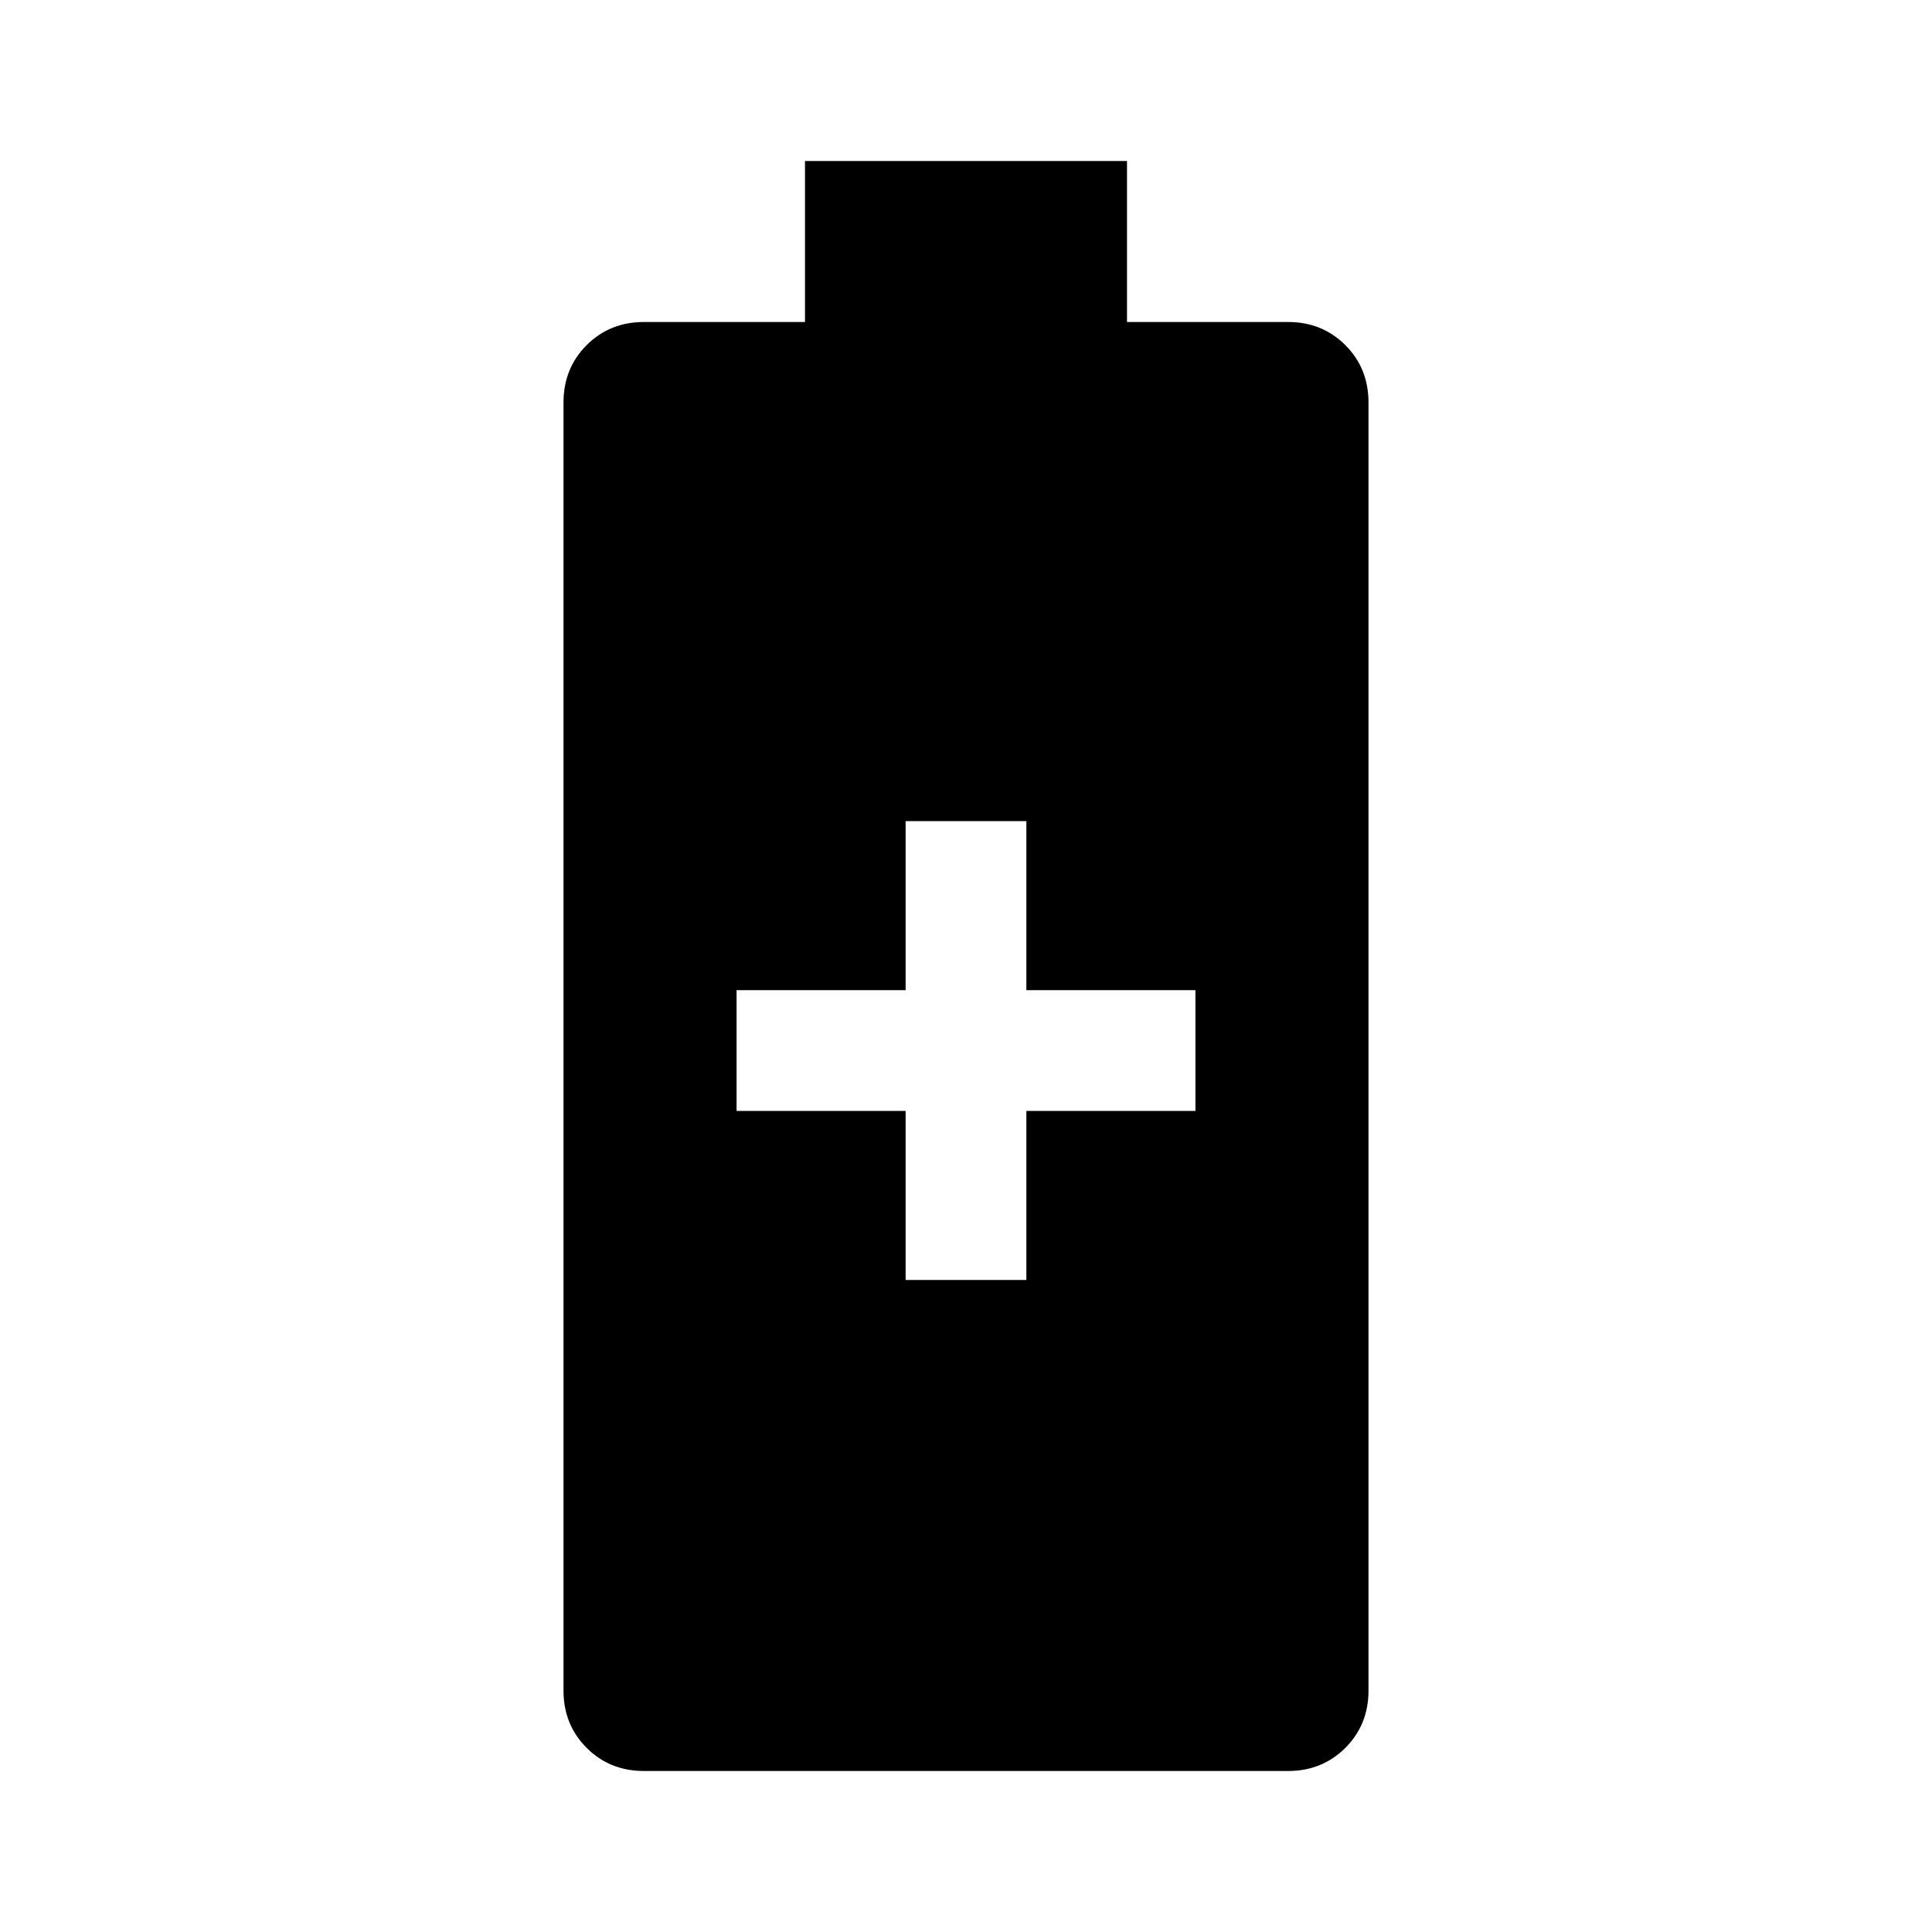
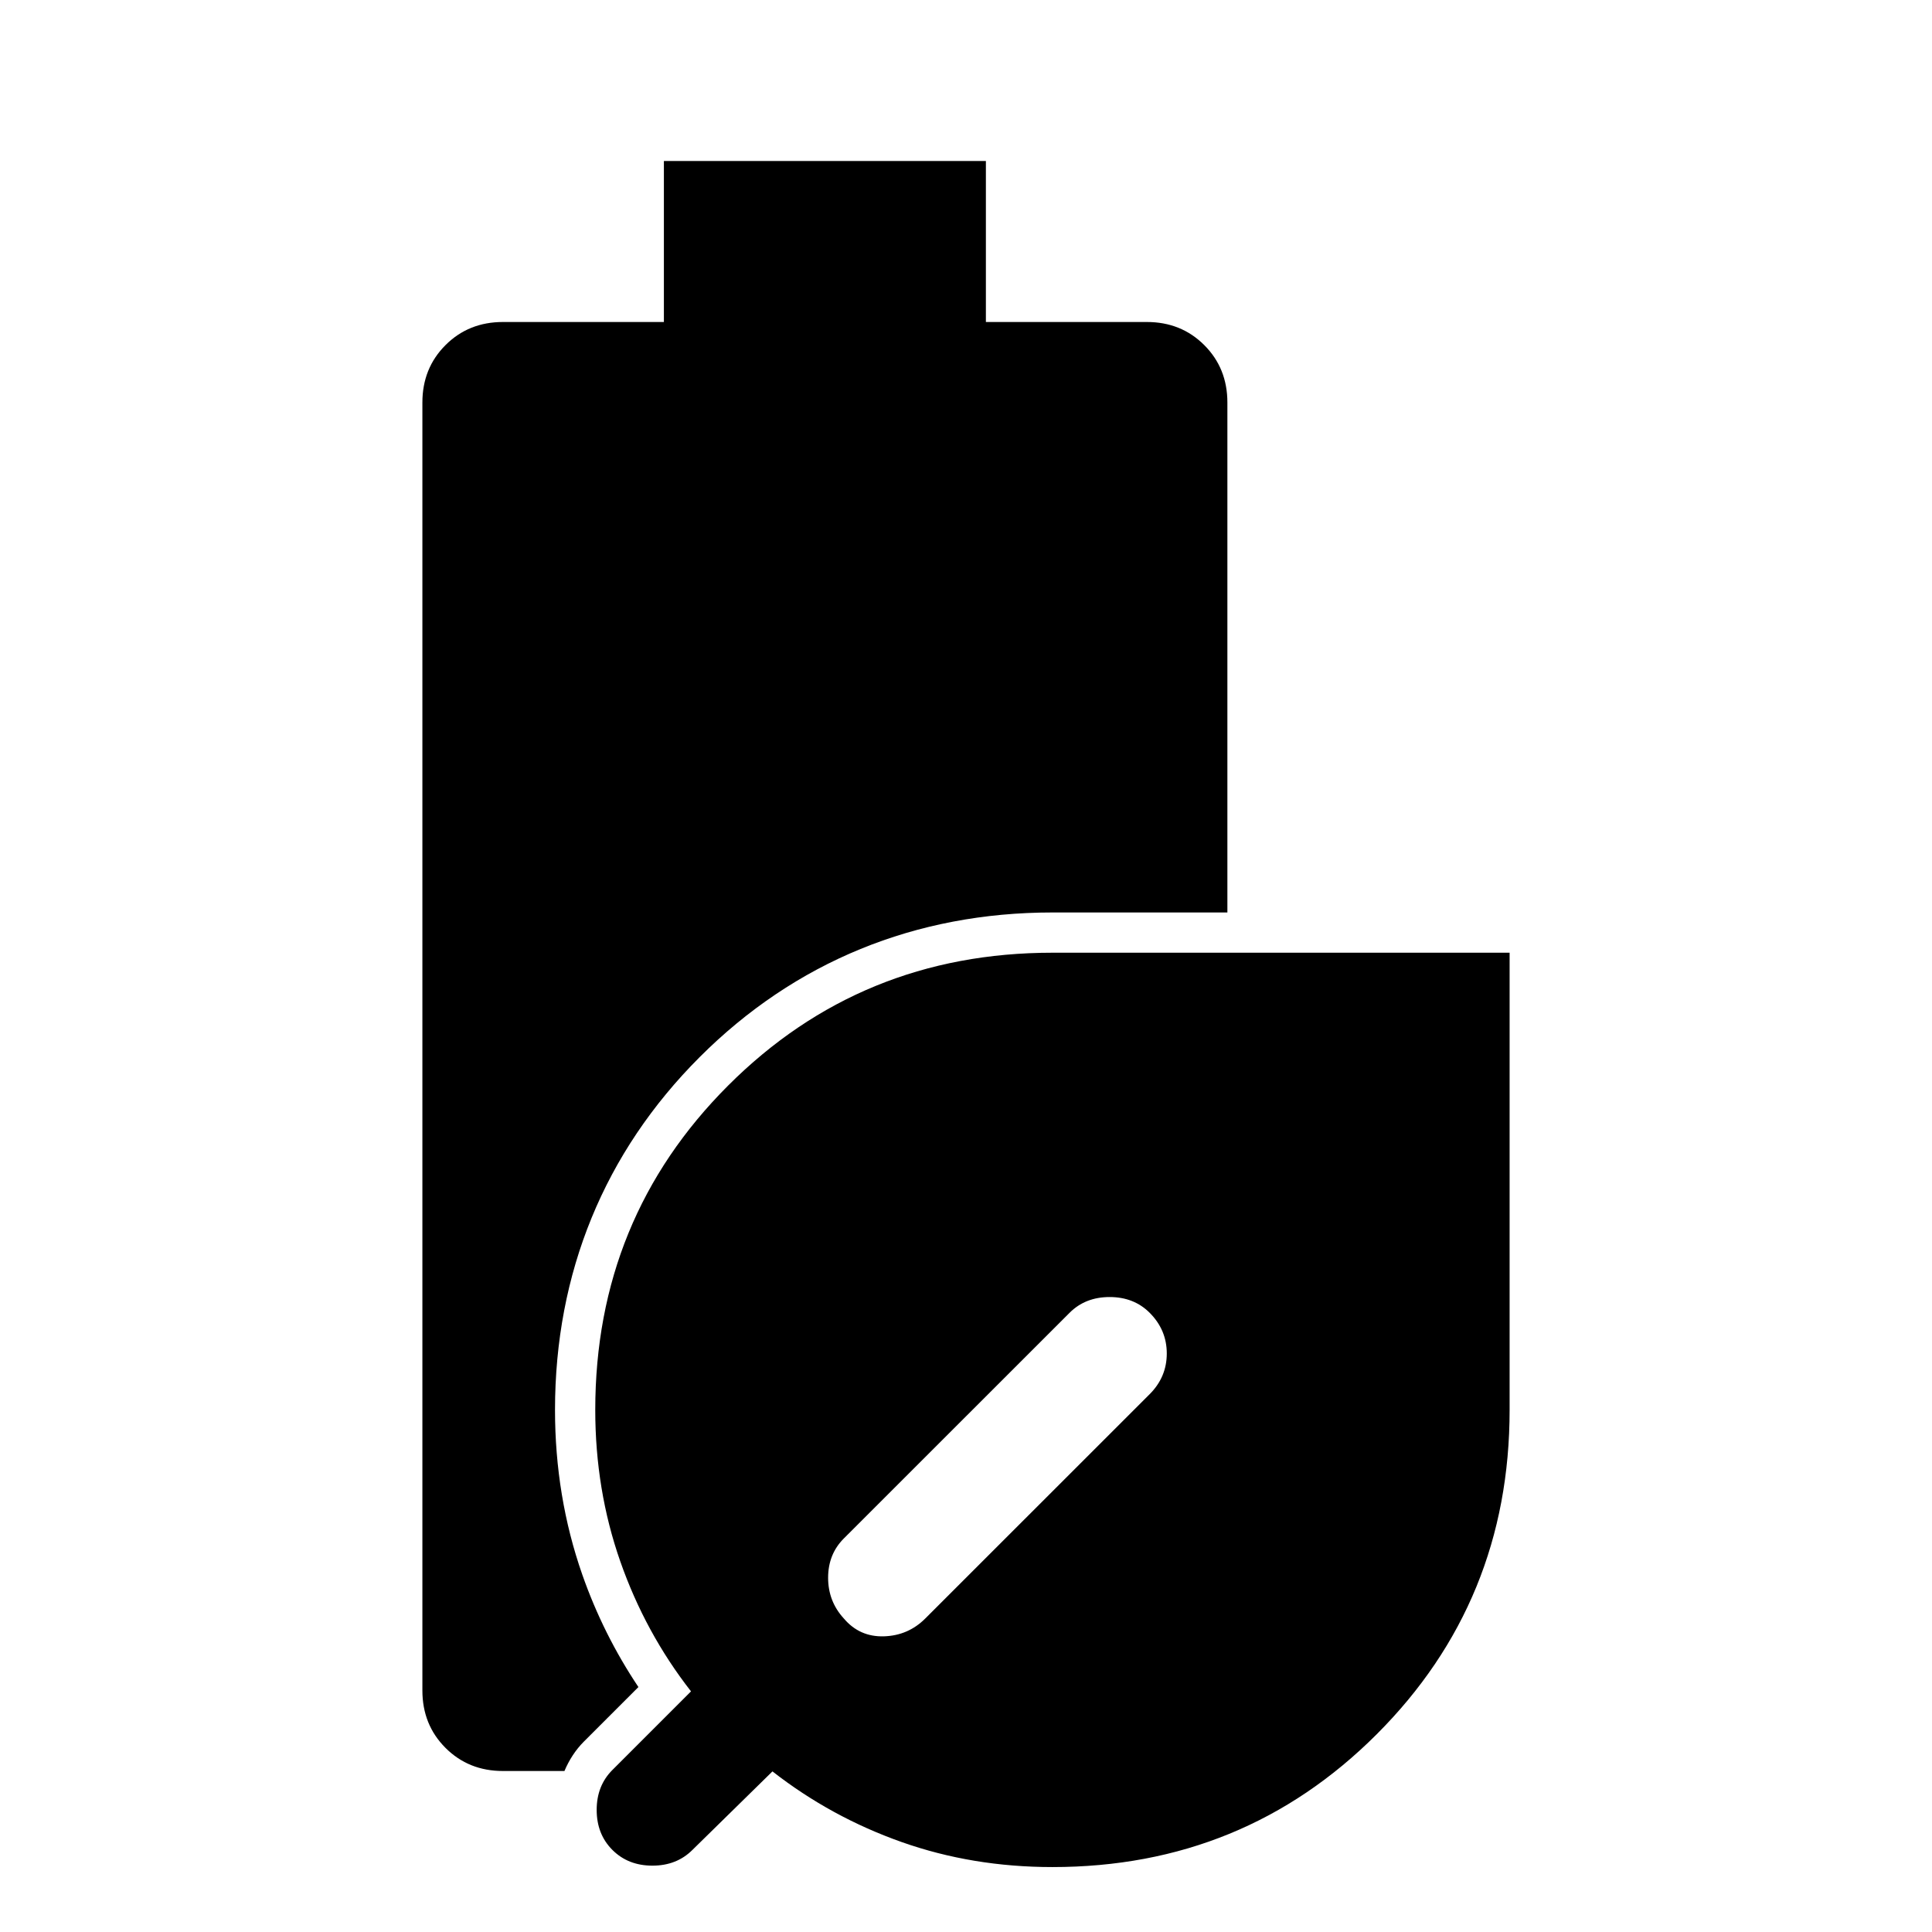
- <svg xmlns="http://www.w3.org/2000/svg" height="48" viewBox="0 -960 960 960" width="48">
-   <path d="M320-80q-17 0-28.5-11.5T280-120v-640q0-17 11.5-28.5T320-800h80v-80h160v80h80q17 0 28.5 11.5T680-760v640q0 17-11.5 28.5T640-80H320Zm130-244h60v-84h84v-60h-84v-84h-60v84h-84v60h84v84Z" />
+ <svg xmlns="http://www.w3.org/2000/svg" height="48" viewBox="0 -960 960 960" width="48" version="1.1" id="svg1" xml:space="preserve">
+   <defs id="defs1" />
+   <path id="path1" d="m 329.883,-880 v 80 h -80 c -11.333,0 -20.849,3.818 -28.516,11.484 -7.667,7.667 -11.484,17.182 -11.484,28.516 v 640 c 0,11.333 3.818,20.849 11.484,28.516 C 229.034,-83.818 238.549,-80 249.883,-80 h 30.586 c 2.298,-5.448 5.525,-10.486 9.688,-14.648 l 27.07,-27.07 c -11.545,-17.255 -20.908,-35.908 -27.891,-55.859 -9.051,-25.862 -13.555,-53.249 -13.555,-81.836 0,-68.047 24.464,-127.901 71.875,-175.312 47.411,-47.411 107.266,-71.875 175.312,-71.875 h 86.914 V -760 c 0,-11.333 -3.818,-20.849 -11.484,-28.516 C 590.732,-796.182 581.216,-800 569.883,-800 h -80 v -80 z m 193.086,393.398 c -63.42,0 -117.157,22 -161.172,66.016 -44.015,44.015 -66.016,97.752 -66.016,161.172 0,26.504 4.139,51.57 12.422,75.234 8.282,23.664 20.011,45.205 35.156,64.609 l -39.062,39.062 c -5.206,5.206 -7.812,11.798 -7.812,19.844 0,8.046 2.606,14.677 7.812,19.883 5.206,5.206 11.837,7.812 19.883,7.812 8.046,0 14.677,-2.606 19.883,-7.812 l 39.766,-39.023 c 19.405,15.145 40.791,26.835 64.219,35.117 23.427,8.282 48.418,12.422 74.922,12.422 63.42,0 117.118,-22 161.133,-66.016 44.015,-44.015 66.016,-97.713 66.016,-161.133 v -227.188 z m 28.398,171.094 c 8.046,0 14.677,2.606 19.883,7.812 5.679,5.679 8.516,12.425 8.516,20.234 0,7.809 -2.836,14.555 -8.516,20.234 l -111.484,111.445 c -5.679,5.679 -12.54,8.631 -20.586,8.867 -8.046,0.237 -14.677,-2.715 -19.883,-8.867 -5.206,-5.679 -7.812,-12.425 -7.812,-20.234 0,-7.809 2.606,-14.325 7.812,-19.531 l 112.188,-112.148 c 5.206,-5.206 11.837,-7.812 19.883,-7.812 z" />
</svg>
